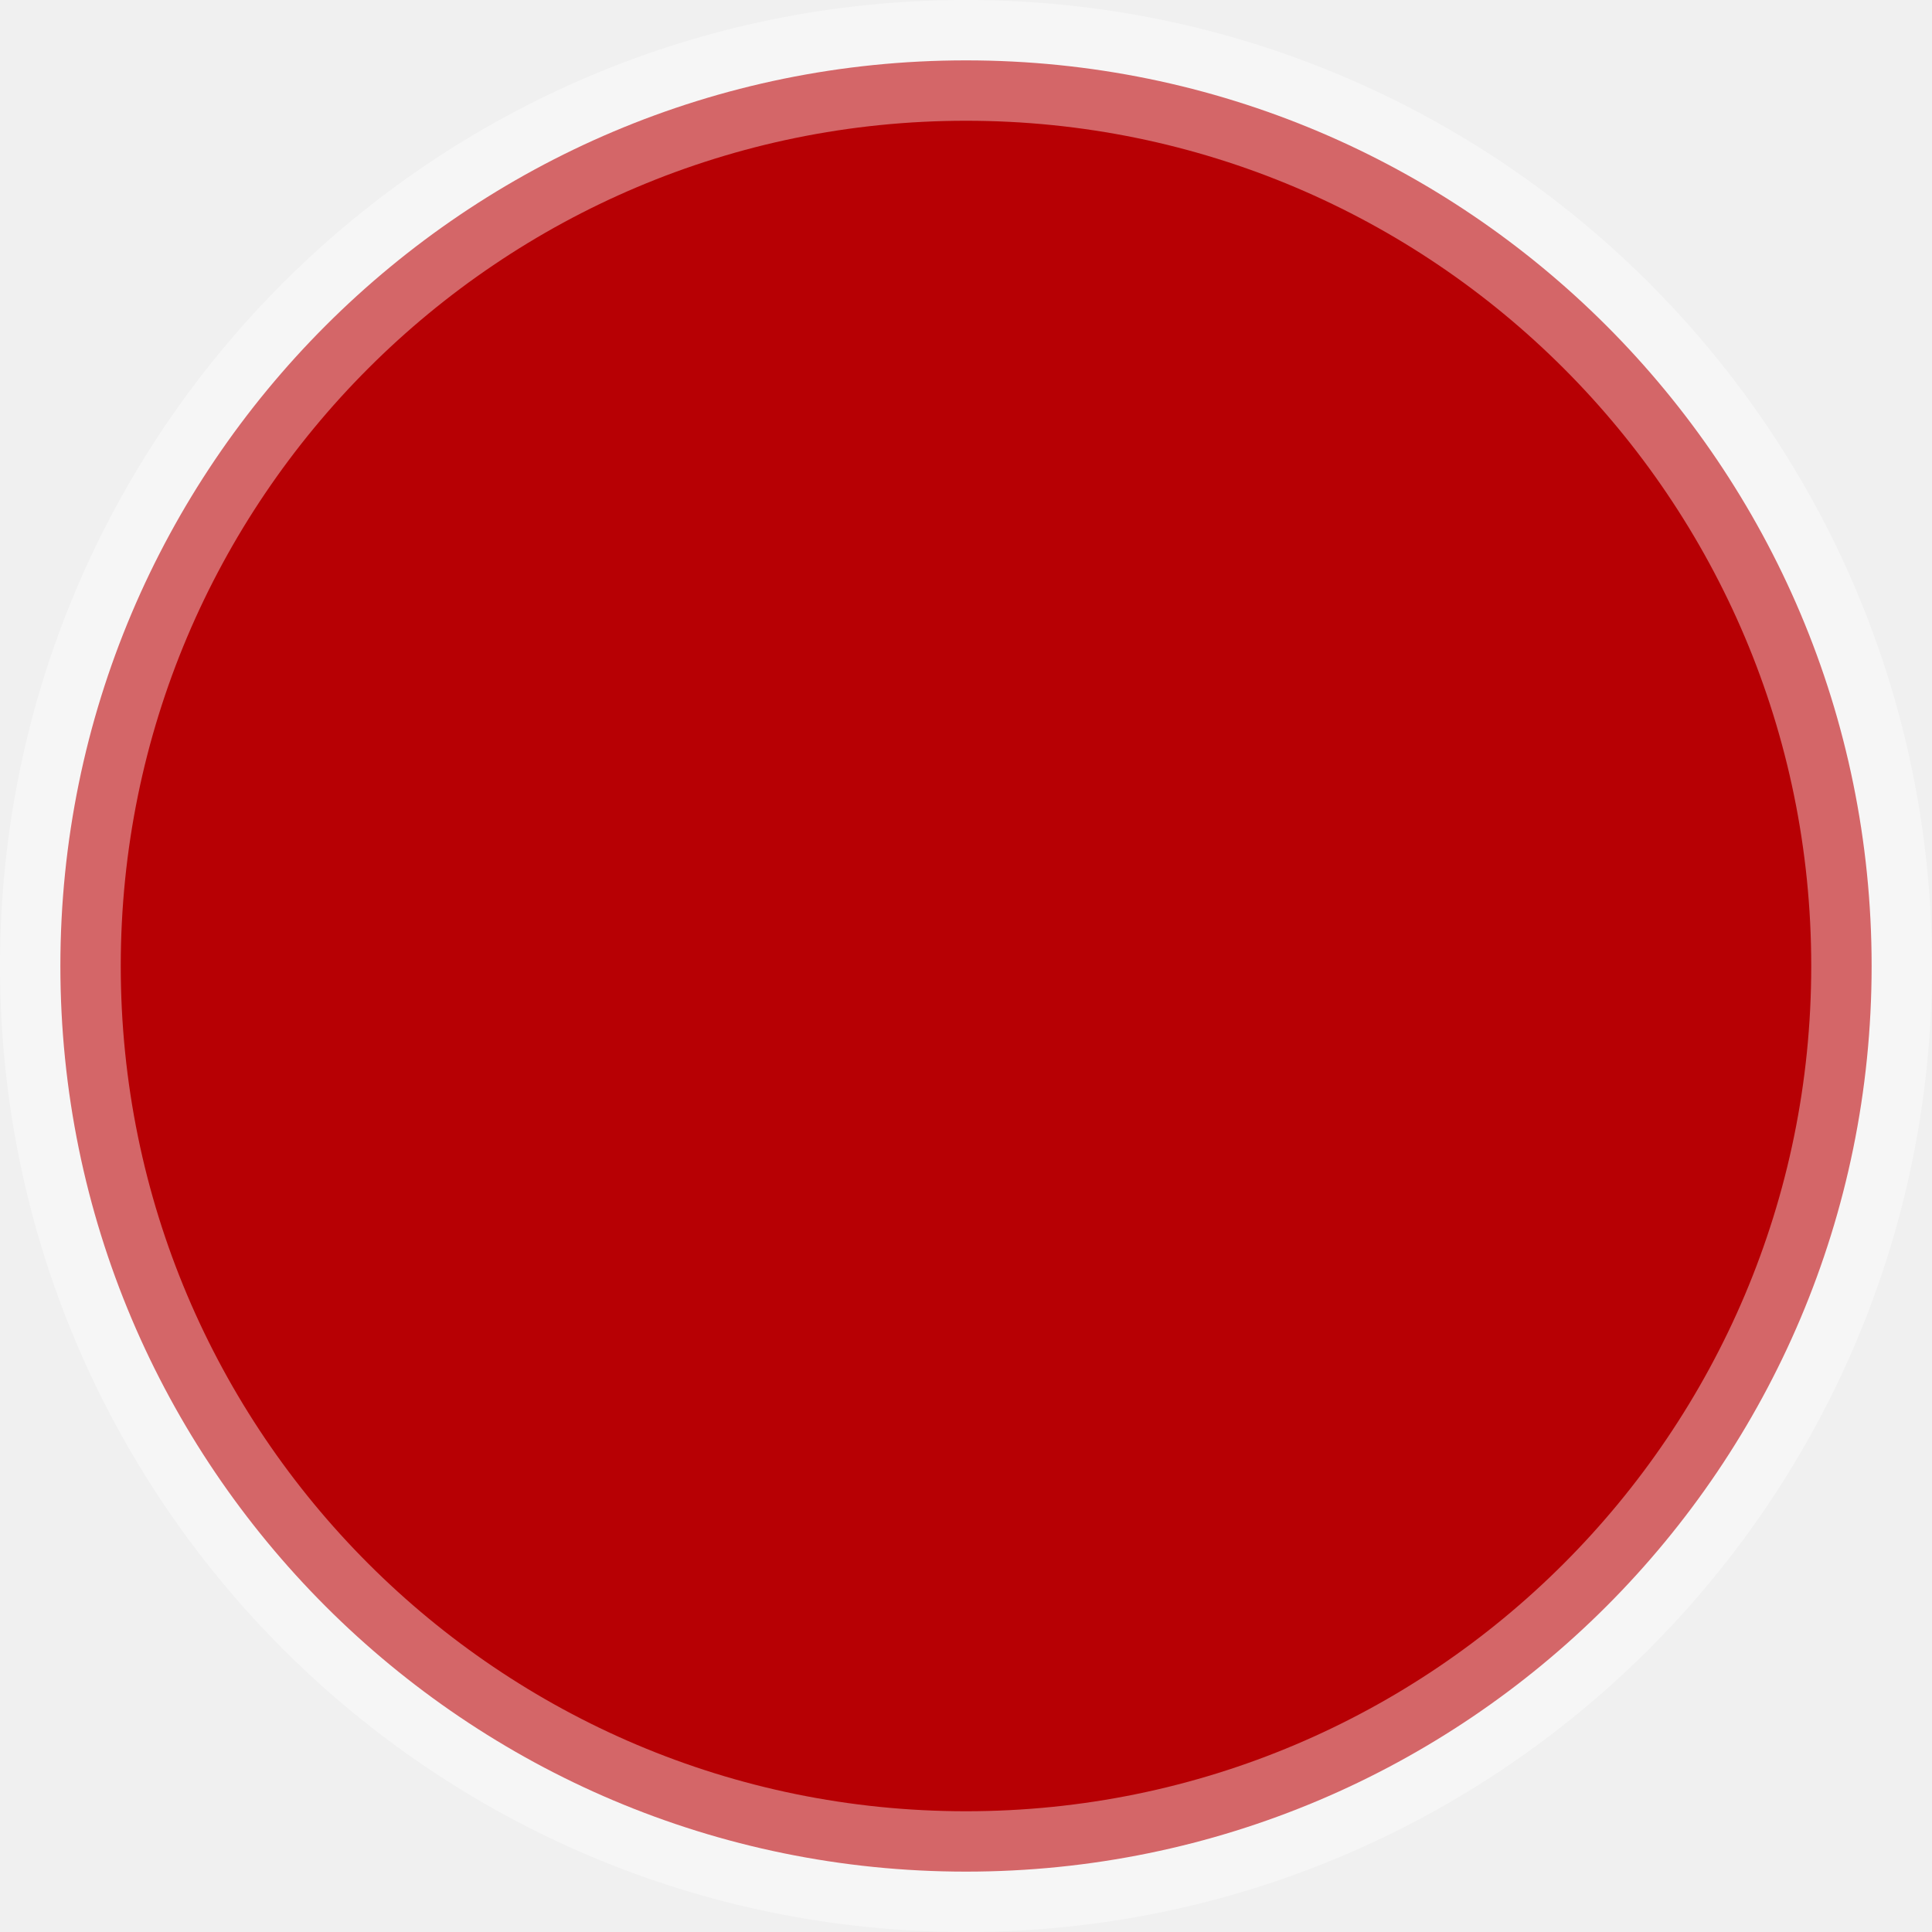
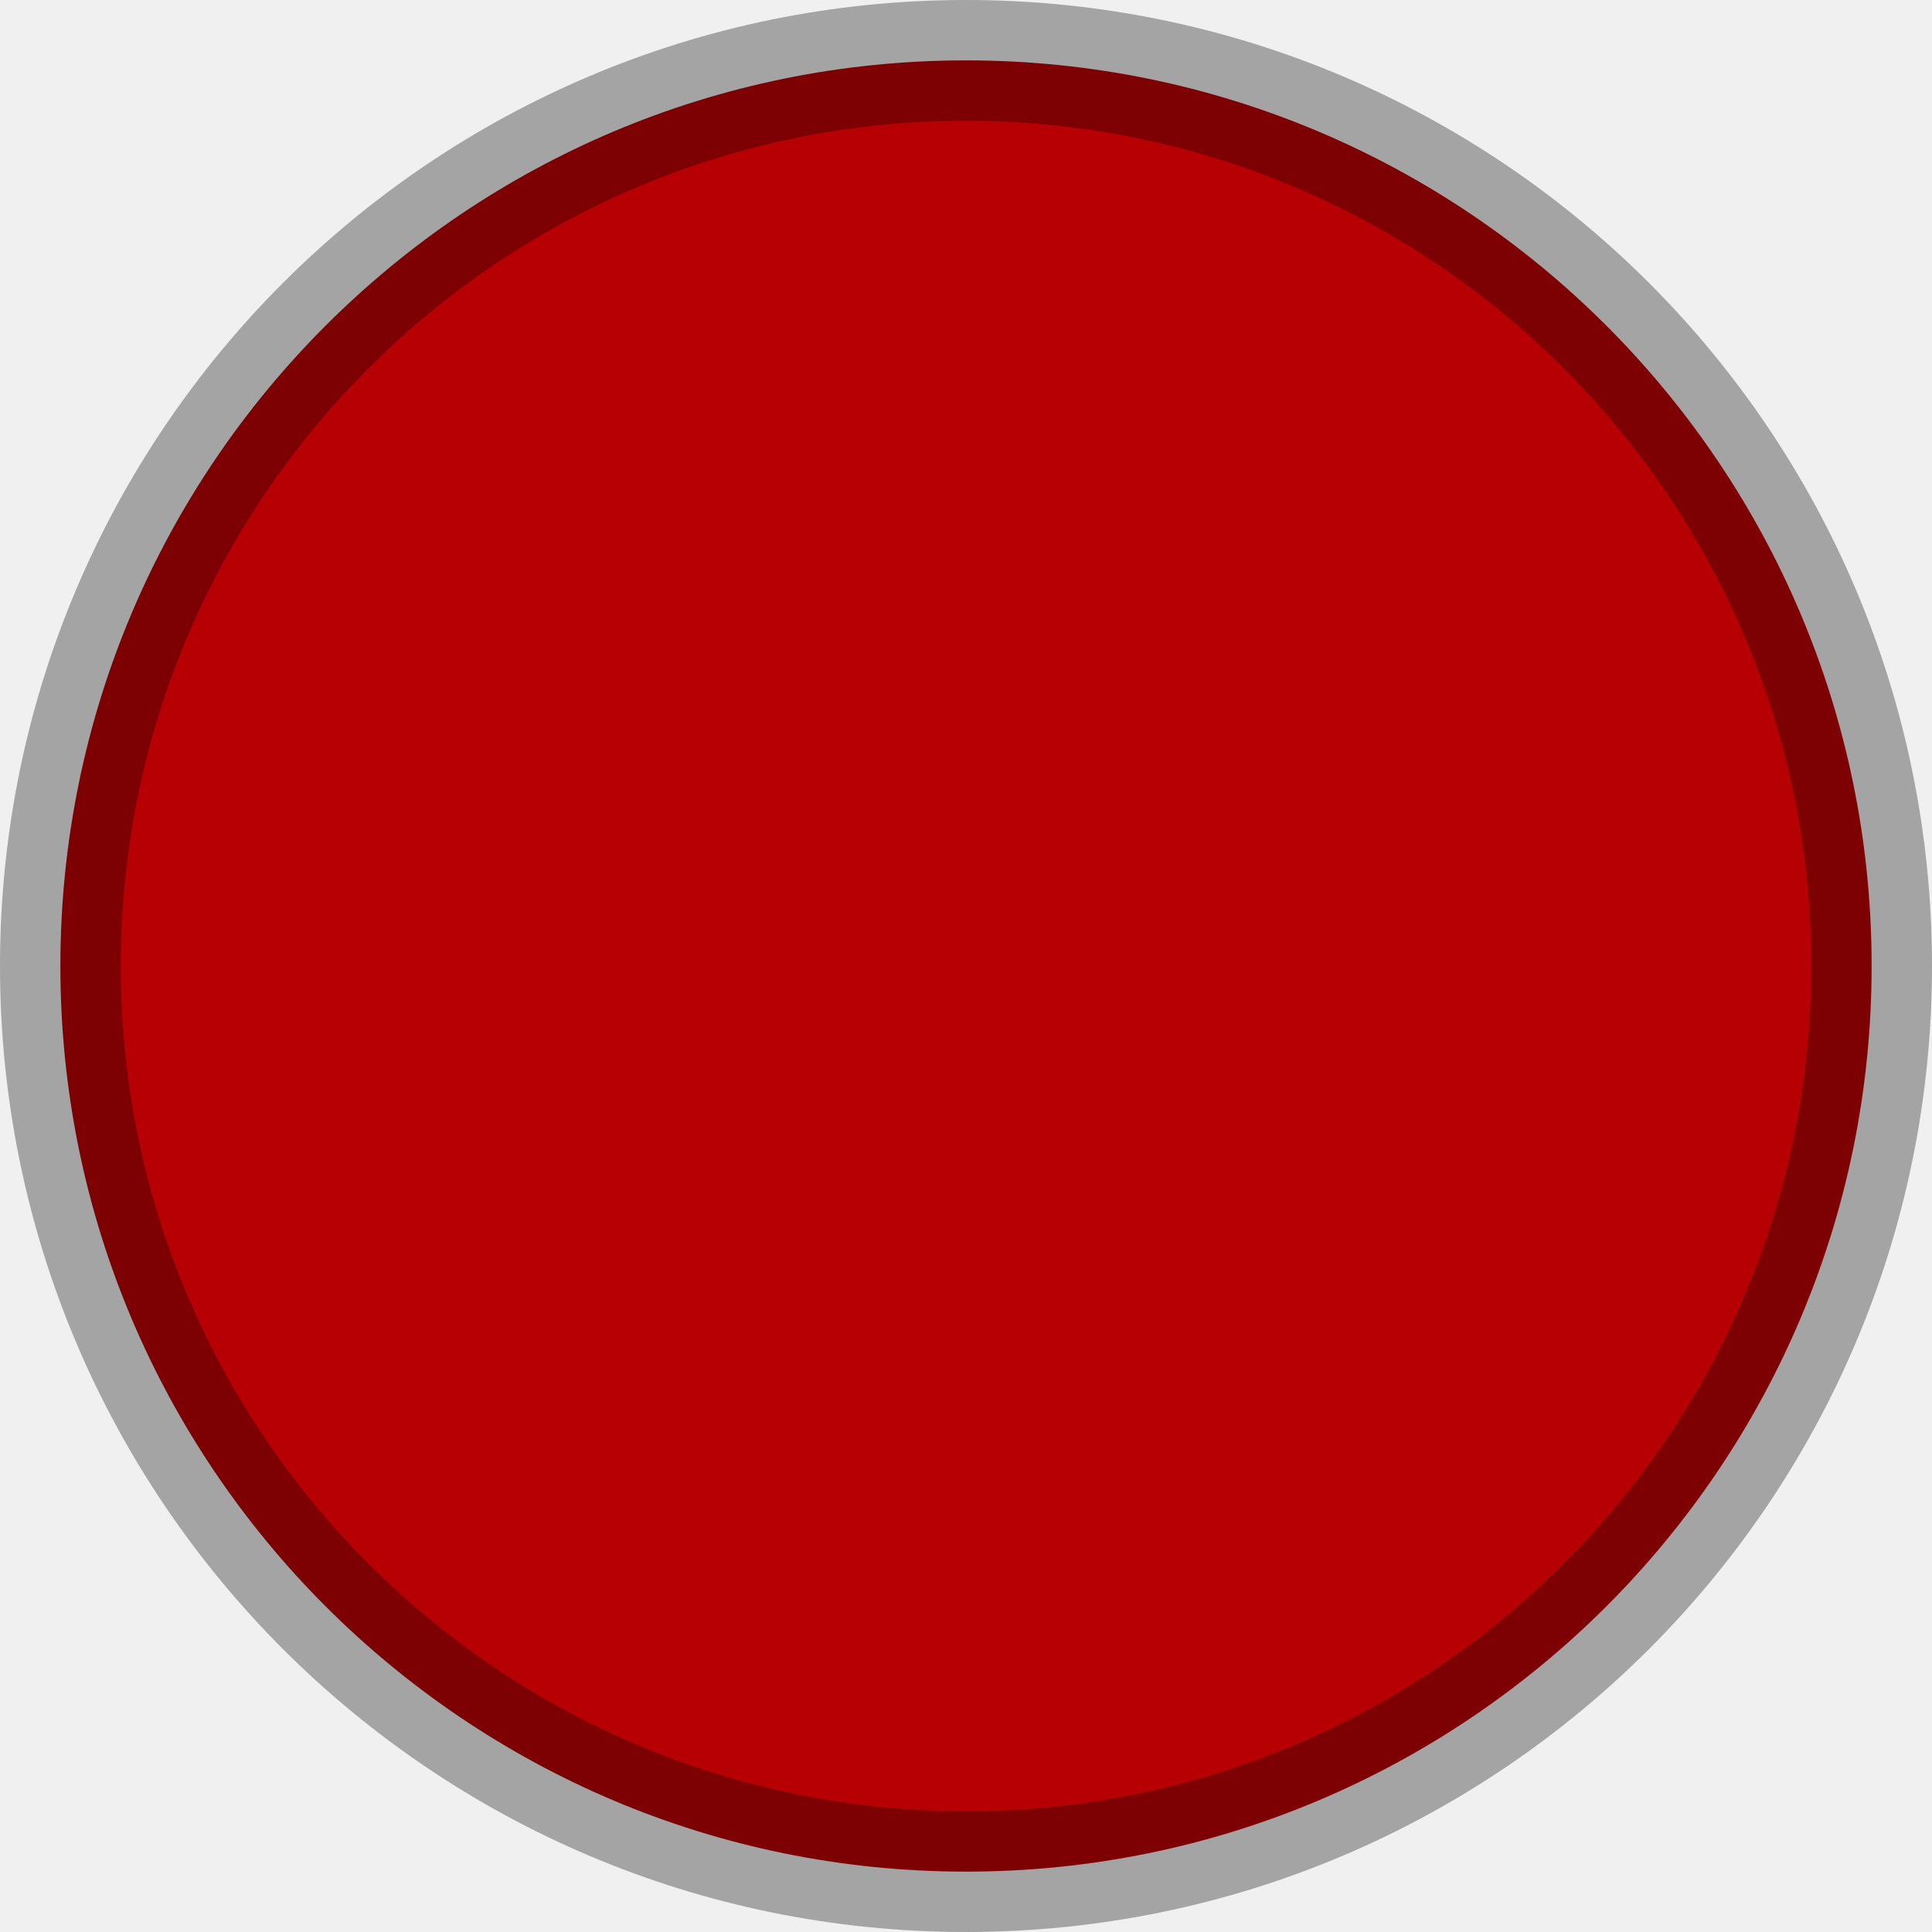
<svg xmlns="http://www.w3.org/2000/svg" width="48" height="48" viewBox="0 0 48 48" fill="none">
  <g clip-path="url(#clip0_6_2)">
-     <path d="M46.5 24C46.5 36.426 36.426 46.5 24 46.5C11.574 46.5 1.5 36.426 1.5 24C1.5 11.574 11.574 1.5 24 1.5C36.426 1.5 46.5 11.574 46.5 24Z" fill="#B70004" stroke="white" stroke-width="3" stroke-opacity="0.4" />
+     <path d="M46.5 24C46.5 36.426 36.426 46.5 24 46.5C11.574 46.5 1.5 36.426 1.5 24C1.5 11.574 11.574 1.5 24 1.5C36.426 1.5 46.5 11.574 46.5 24Z" fill="#B70004" stroke="black" stroke-width="3" stroke-opacity="0.32" />
  </g>
  <defs>
    <clipPath id="clip0_6_2">
      <rect width="48" height="48" fill="white" />
    </clipPath>
  </defs>
</svg>
